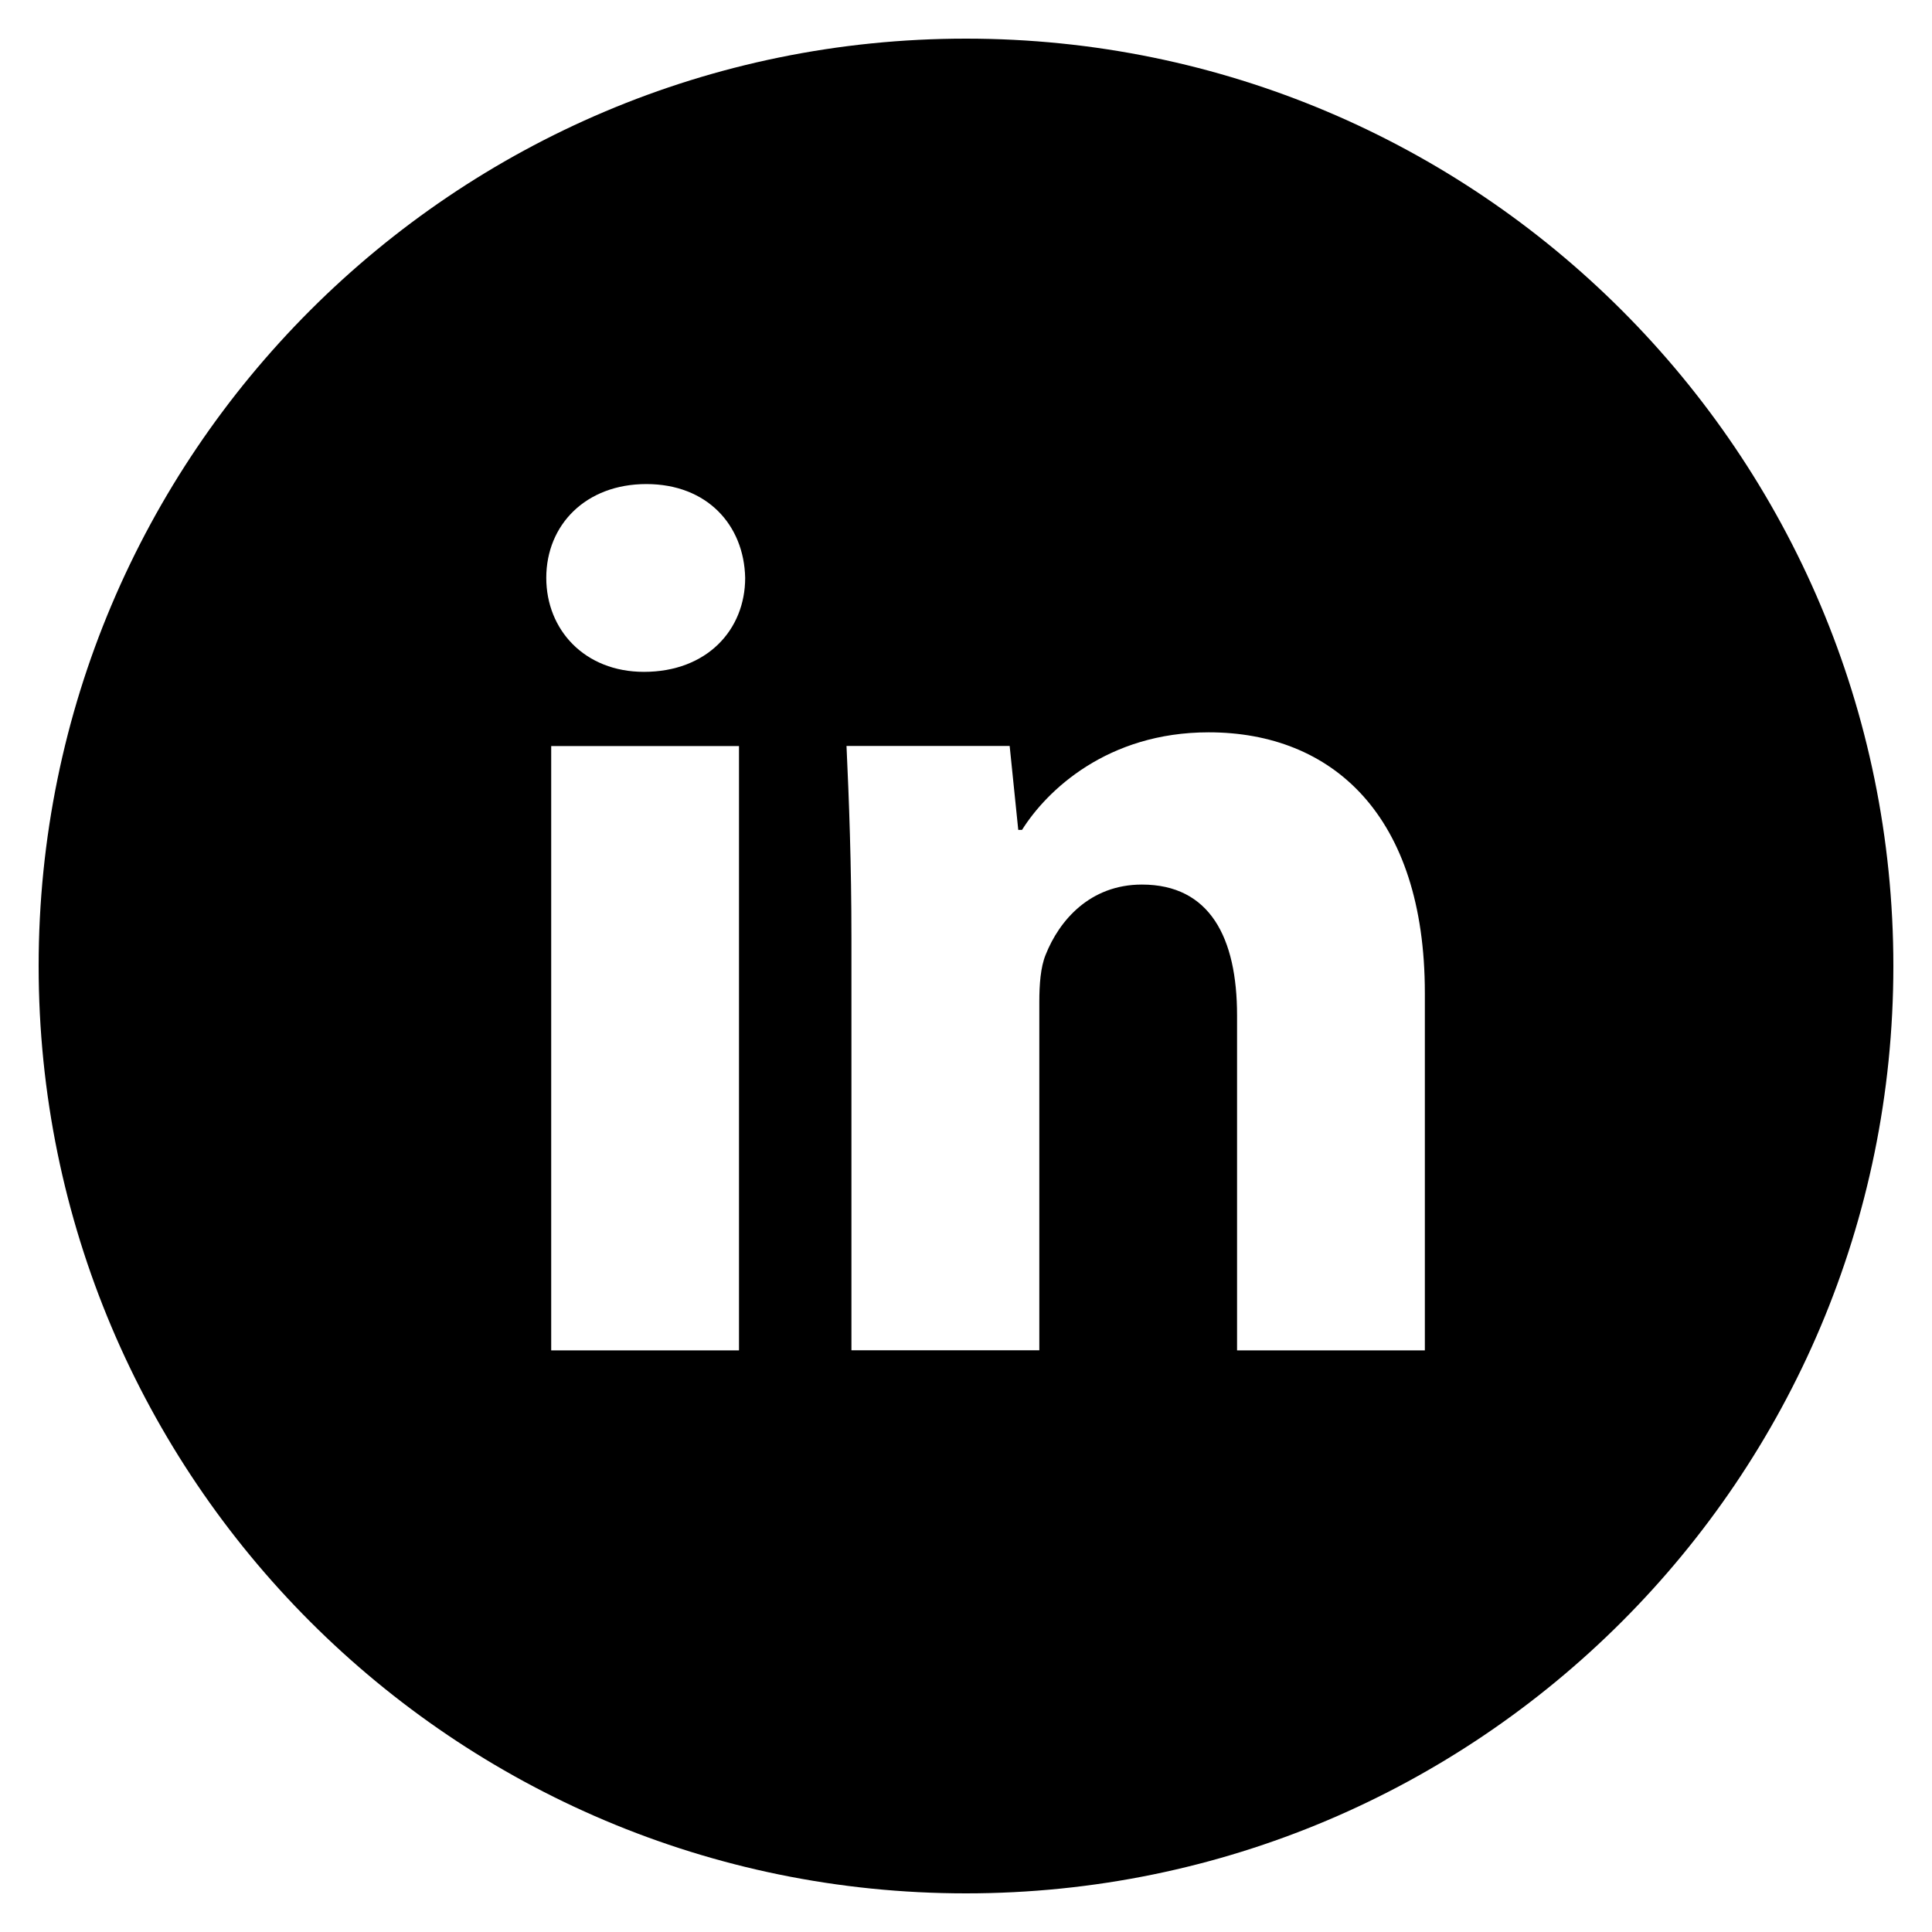
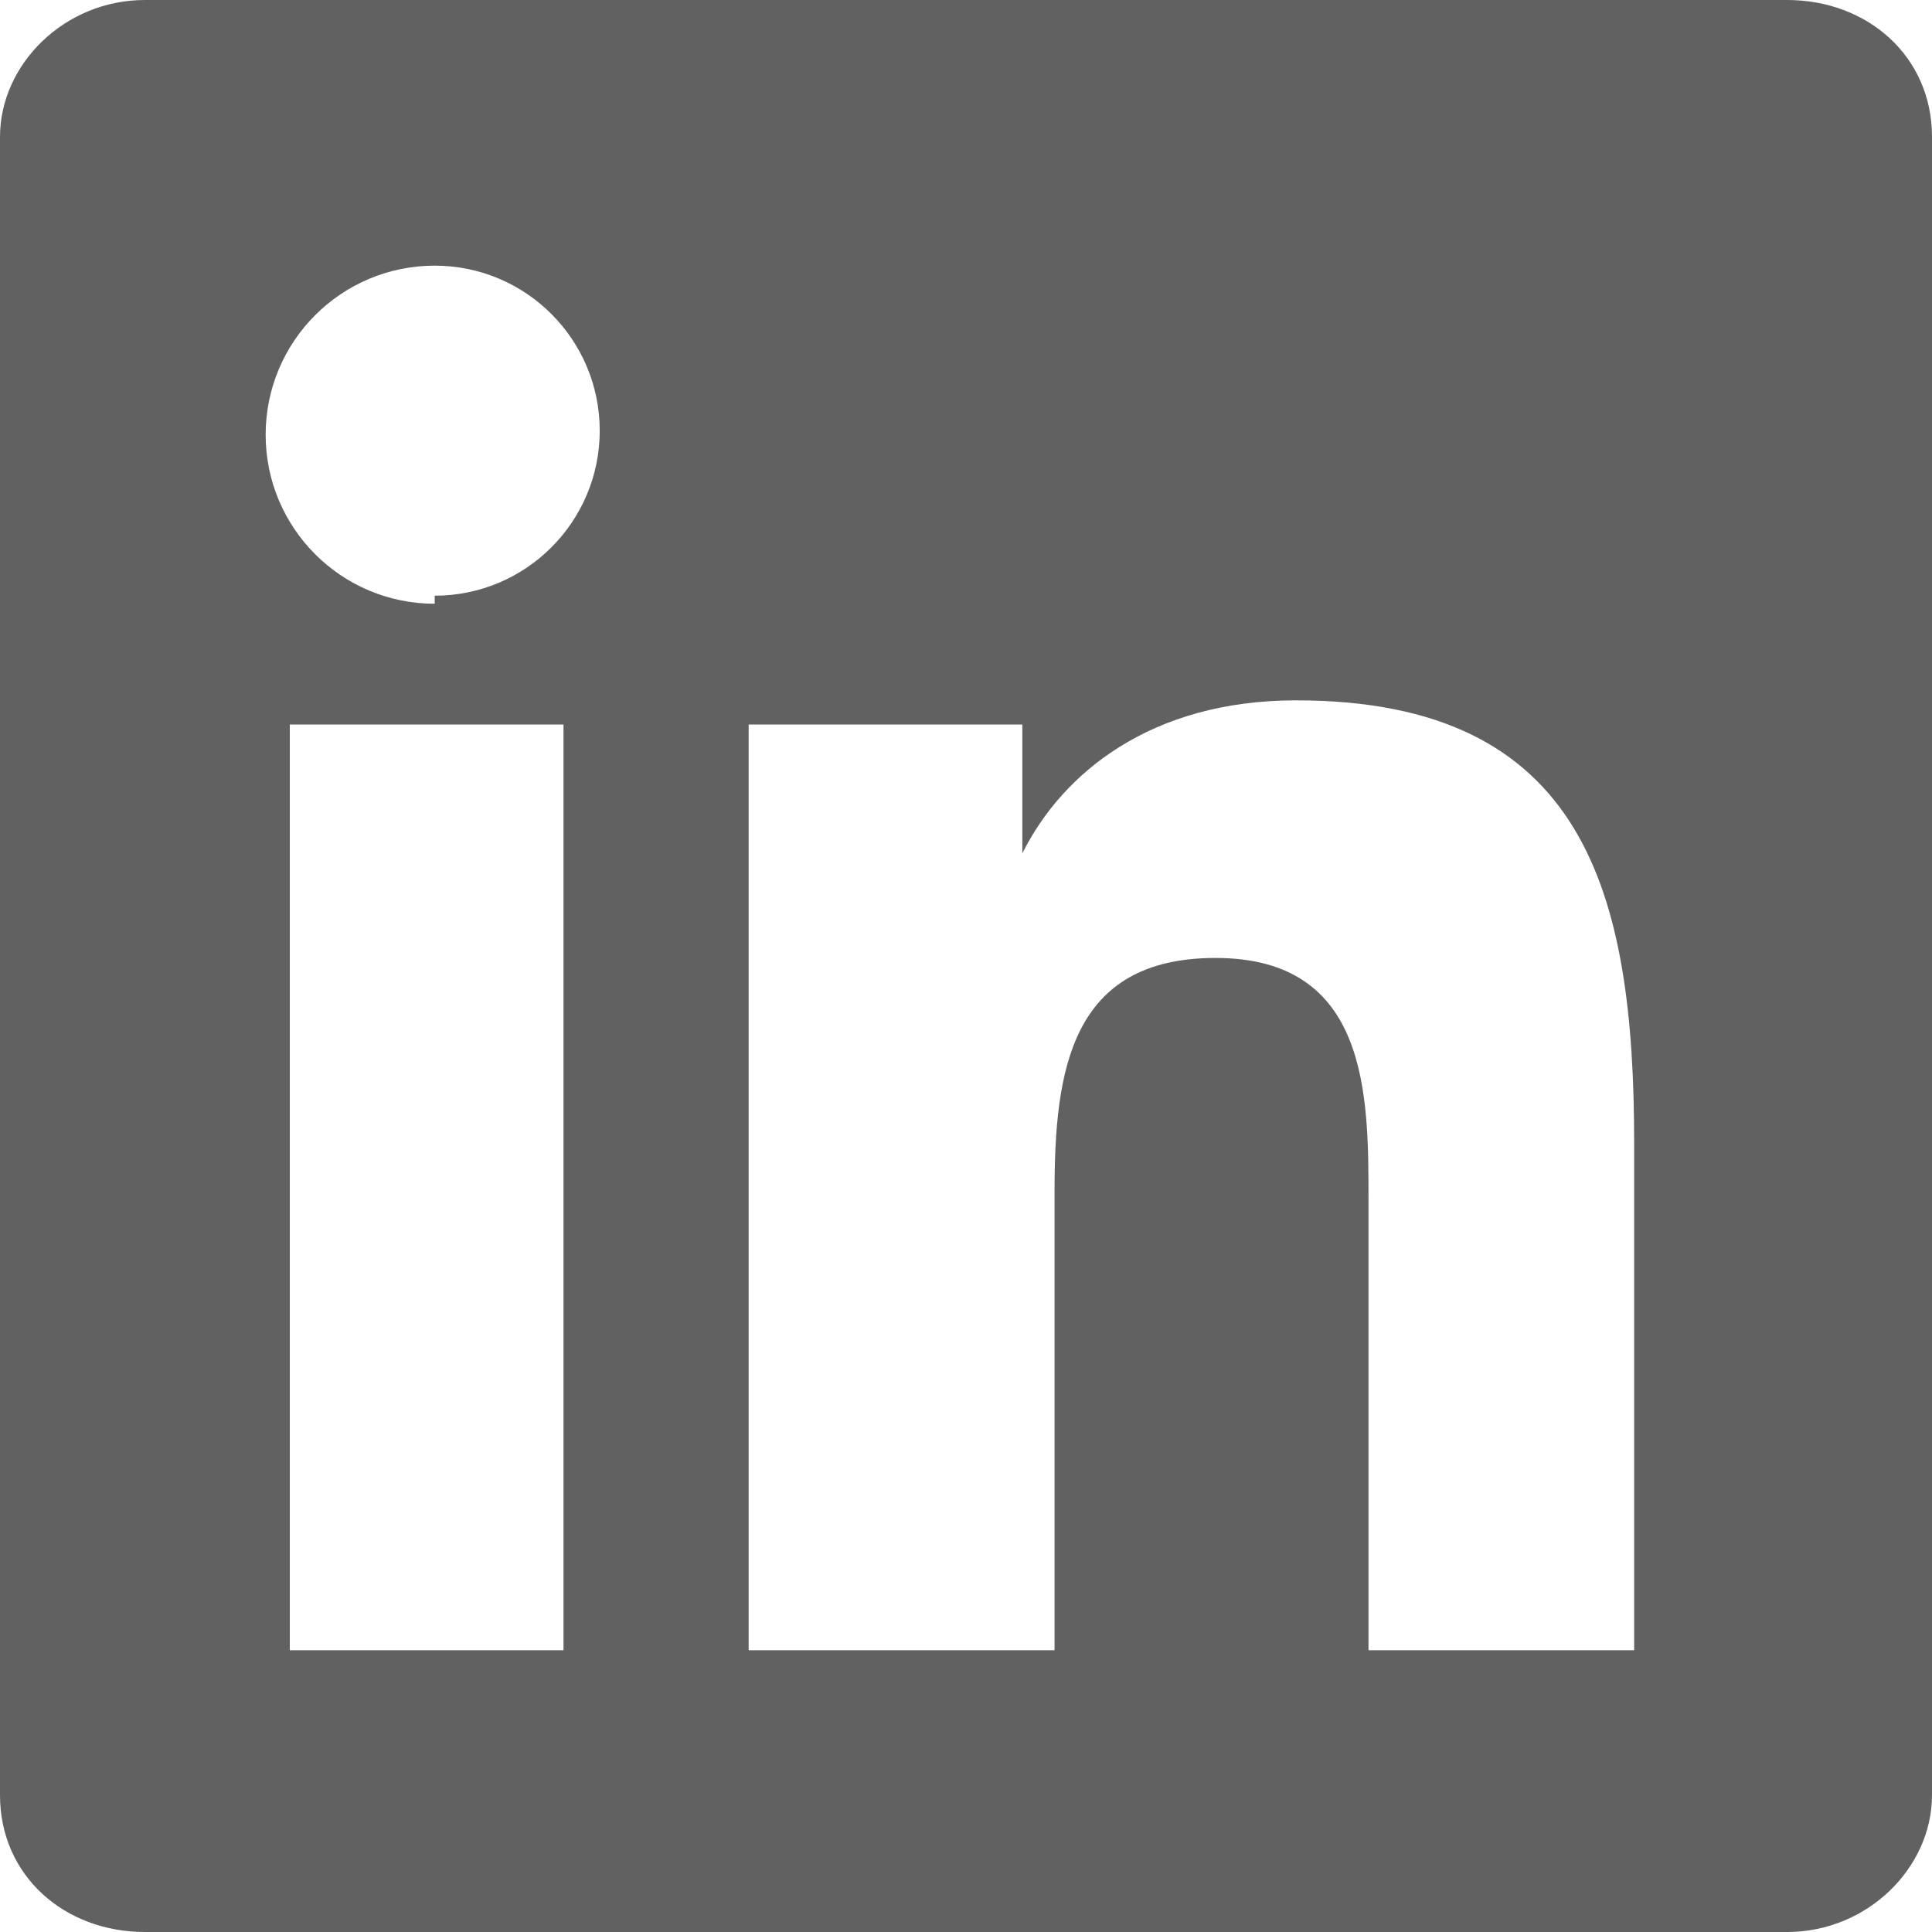
- <svg xmlns="http://www.w3.org/2000/svg" width="20" height="20">
-   <path d="M10 .4C4.698.4.4 4.698.4 10s4.298 9.6 9.6 9.6 9.6-4.298 9.6-9.6S15.302.4 10 .4zM7.65 13.979H5.706V7.723H7.65v6.256zm-.984-7.024c-.614 0-1.011-.435-1.011-.973 0-.549.409-.971 1.036-.971s1.011.422 1.023.971c0 .538-.396.973-1.048.973zm8.084 7.024h-1.944v-3.467c0-.807-.282-1.355-.985-1.355-.537 0-.856.371-.997.728-.052.127-.065.307-.065.486v3.607H8.814v-4.26c0-.781-.025-1.434-.051-1.996h1.689l.089.869h.039c.256-.408.883-1.01 1.932-1.01 1.279 0 2.238.857 2.238 2.699v3.699z" />
+ <svg xmlns="http://www.w3.org/2000/svg" viewBox="0 0 24 24">
+   <path fill="#616161" d="M20.4 20.5H17v-5.6c0-1.3 0-3-1.9-3-1.8 0-2 1.4-2 2.9v5.7H9.3V9h3.4v1.6c.5-1 1.6-1.9 3.4-1.9 3.6 0 4.2 2.4 4.2 5.5v6.3zm-15-13a2 2 0 1 1 0-4.2 2 2 0 0 1 0 4.1zm1.7 13H3.6V9H7v11.5zM22.2 0H1.8C.8 0 0 .8 0 1.7v20.6c0 1 .8 1.7 1.8 1.7h20.4c1 0 1.8-.8 1.8-1.7V1.7c0-1-.8-1.7-1.8-1.7z" />
</svg>
